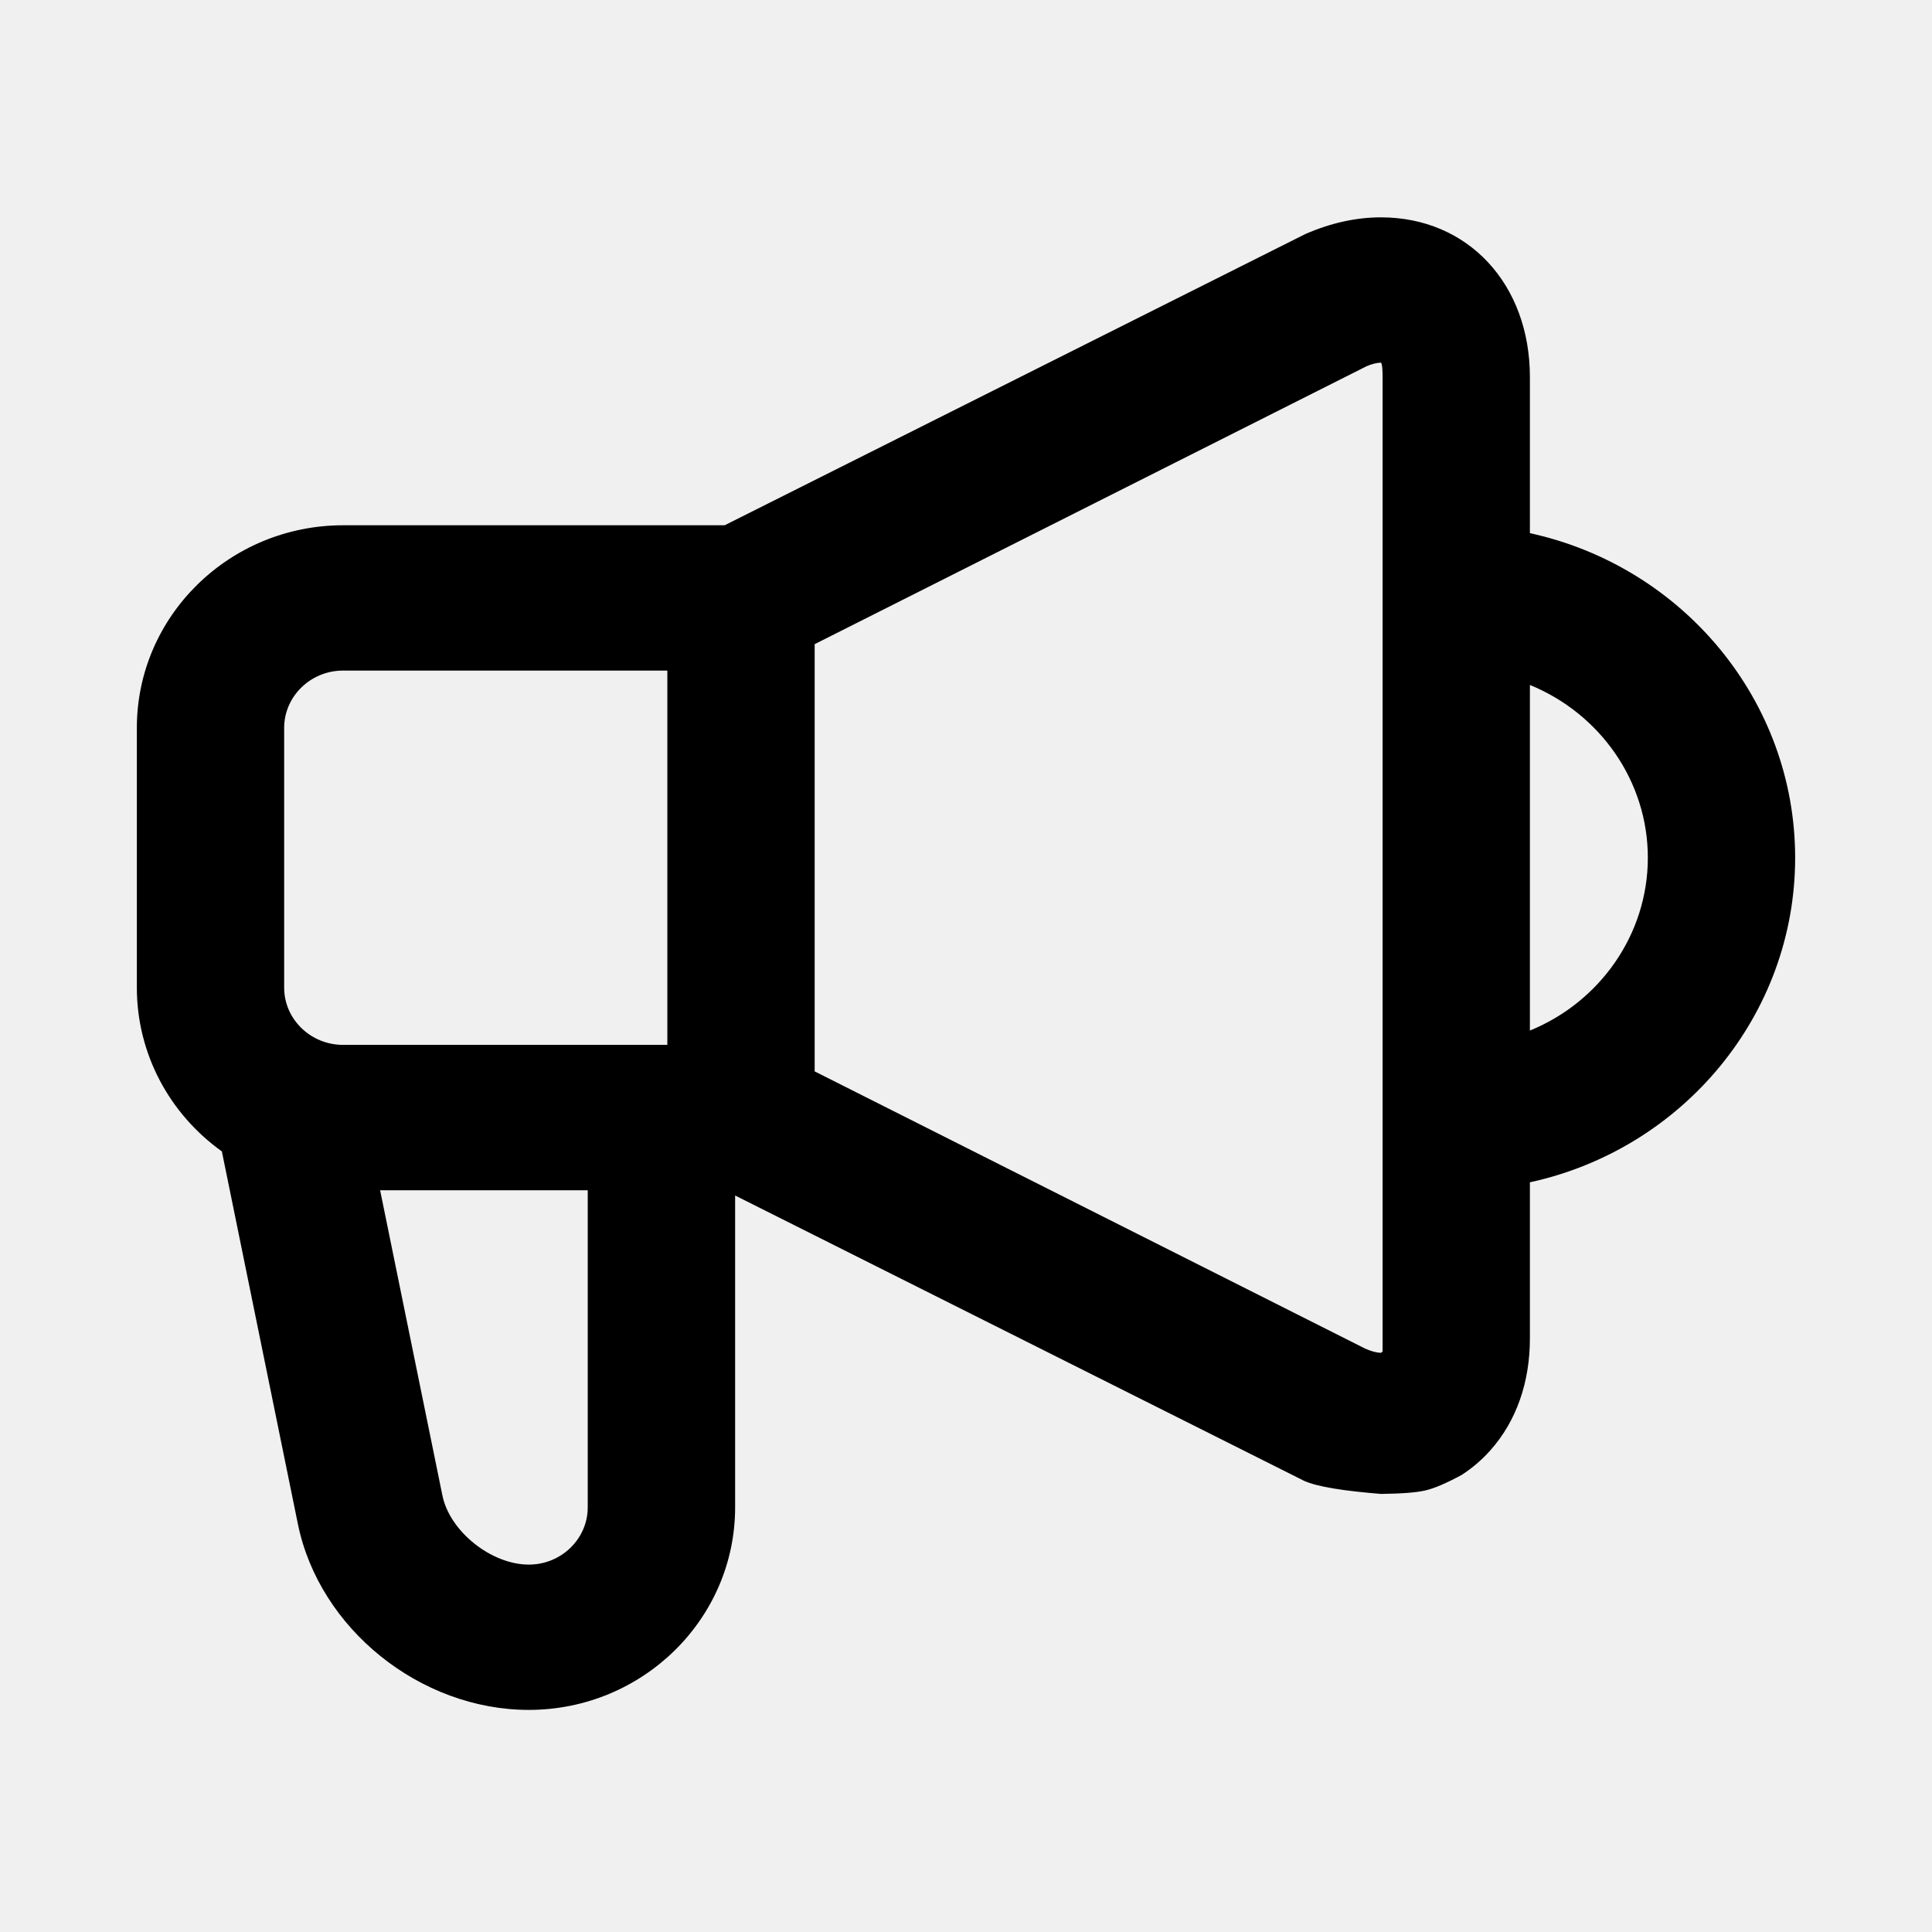
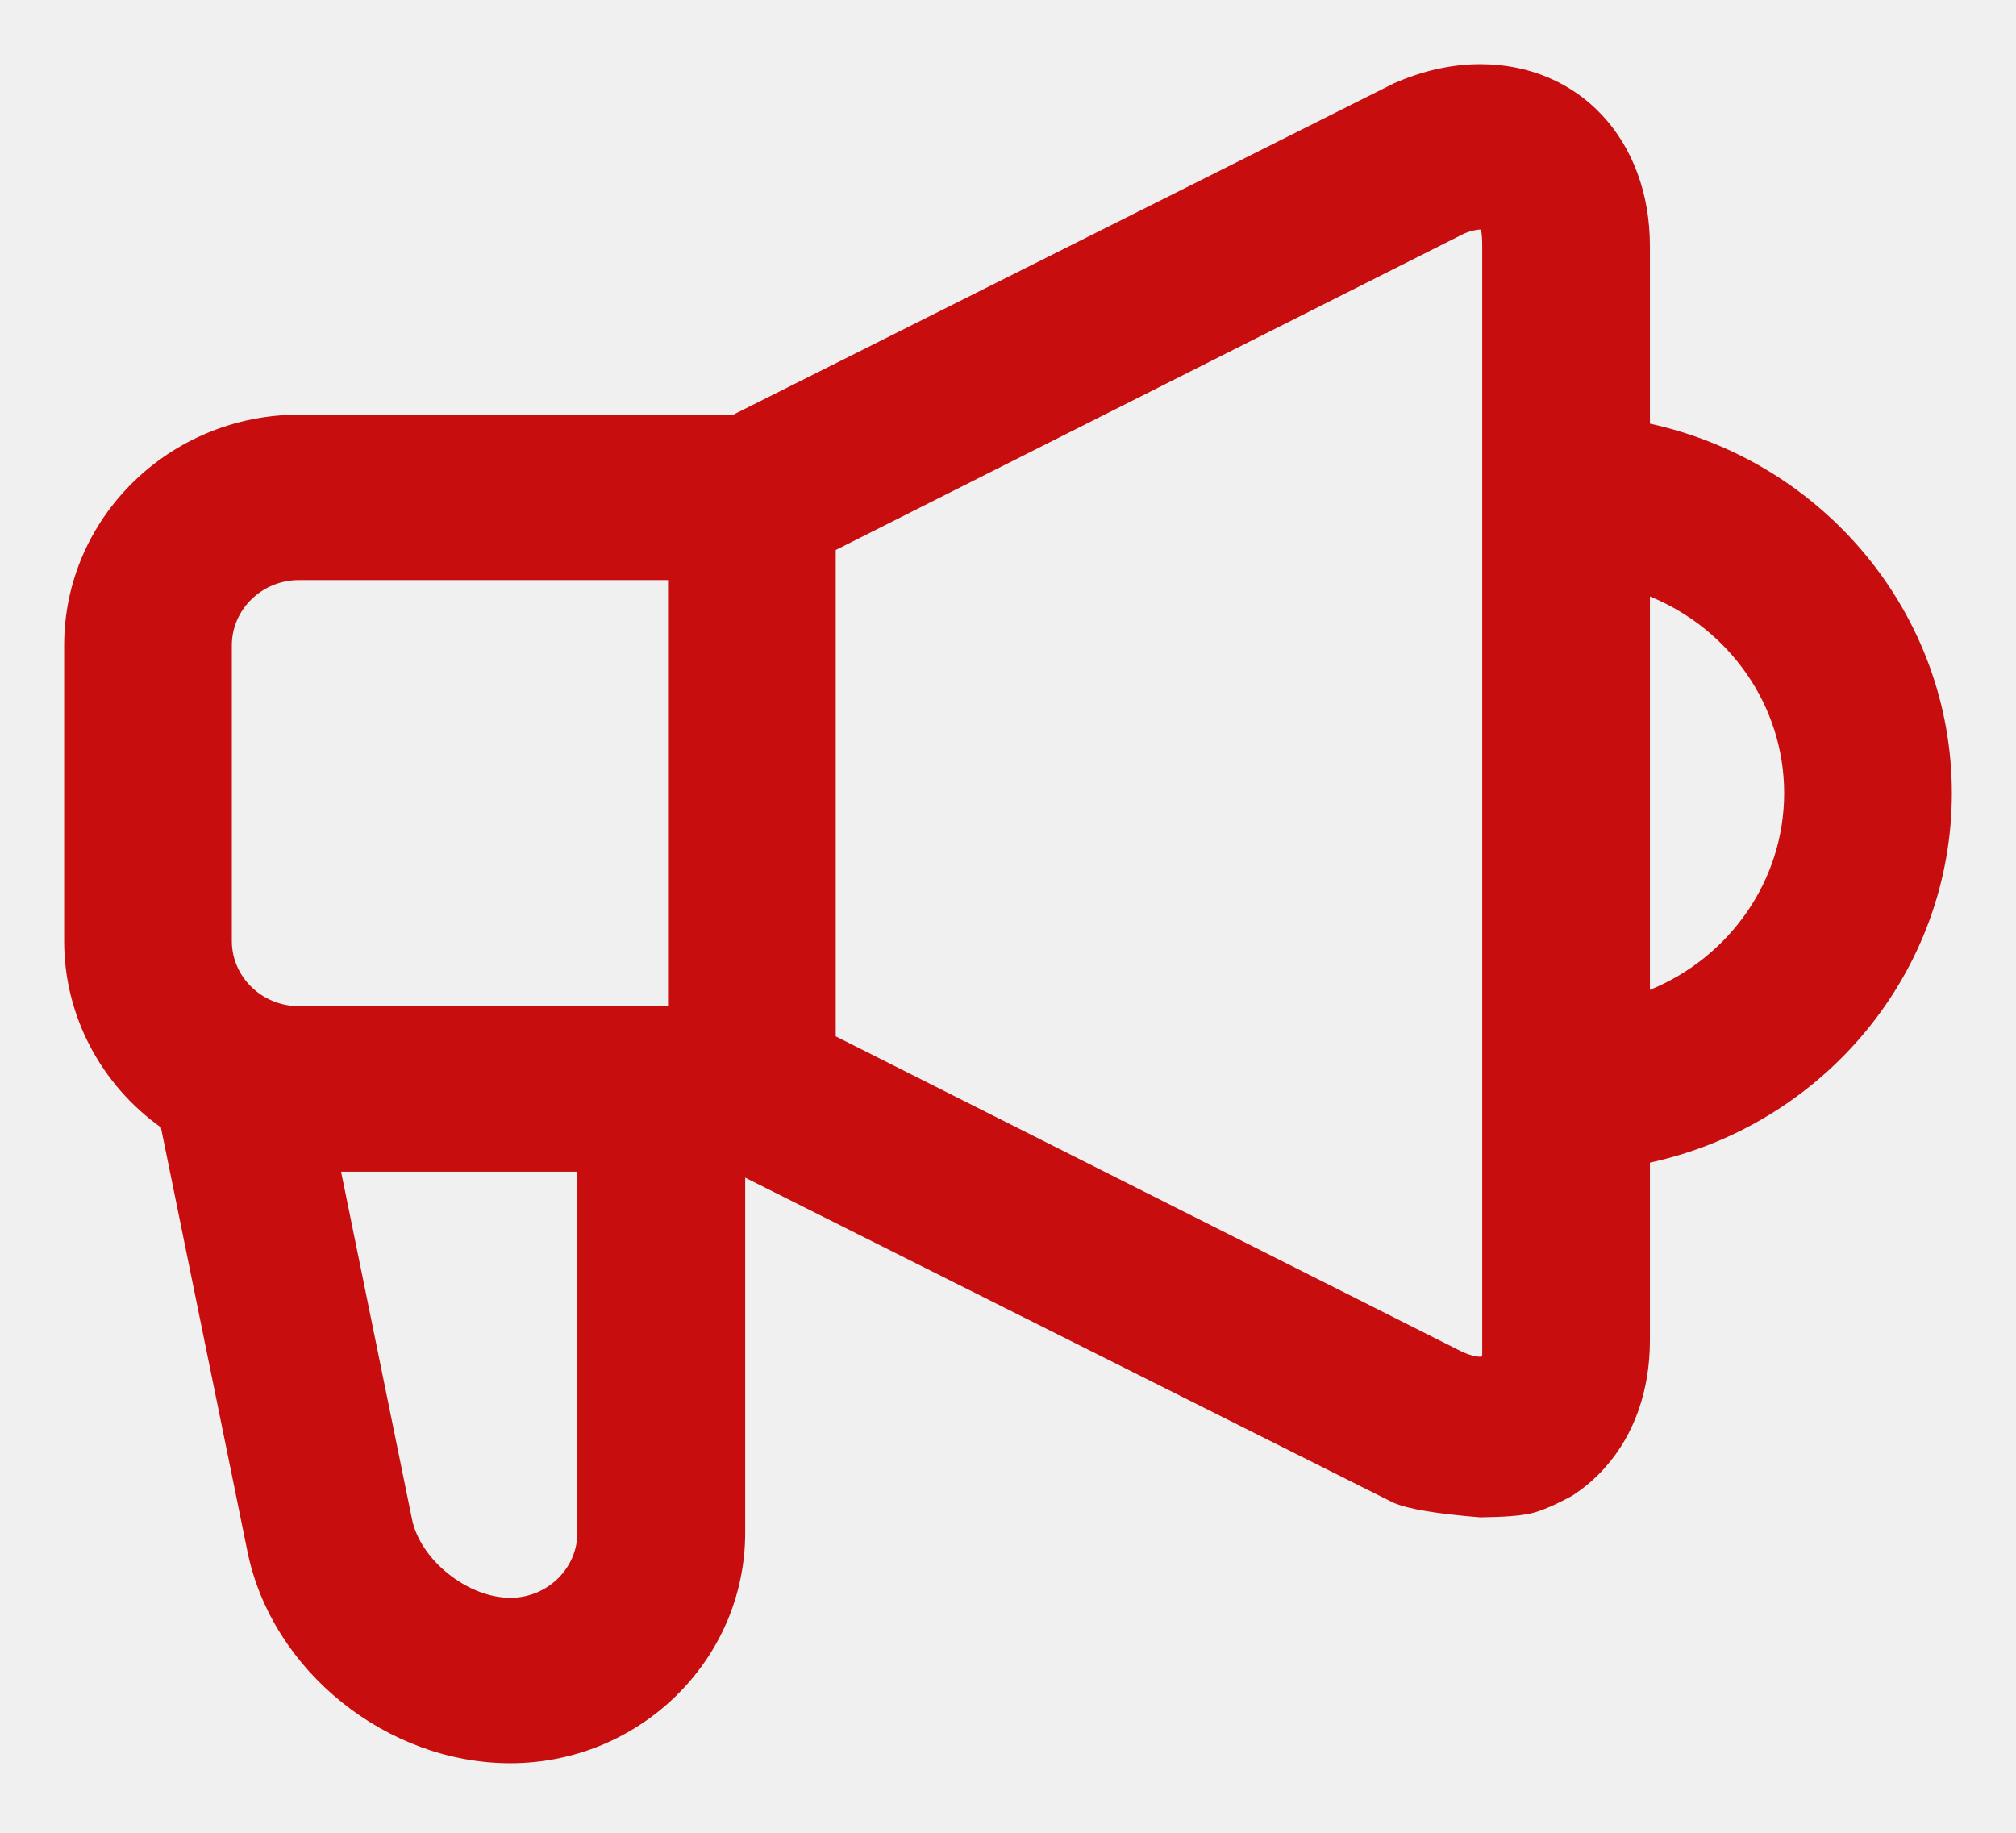
- <svg xmlns="http://www.w3.org/2000/svg" width="24px" height="24px" viewBox="0 0 24 24" version="1.1">
-   <g id="digital-marketing" stroke="none" stroke-width="1" fill="none" fill-rule="evenodd">
-     <rect id="Rectangle" fill-opacity="0.01" fill="#FFFFFF" x="0" y="0" width="24" height="24" />
-     <path d="M17.154,18.558 C16.699,18.521 16.37,18.471 16.201,18.396 L9.132,14.851 L9.132,18.725 C9.132,20.114 7.981,21.241 6.569,21.241 C5.221,21.241 3.967,20.234 3.701,18.934 L2.756,14.303 C2.1,13.834 1.7,13.084 1.7,12.269 L1.7,9.042 C1.7,7.652 2.851,6.525 4.263,6.525 L9.002,6.525 L16.214,2.908 C16.527,2.771 16.843,2.7 17.154,2.7 C18.239,2.7 19.005,3.532 19.005,4.684 L19.005,6.623 C20.906,7.038 22.3,8.704 22.3,10.655 C22.3,12.607 20.906,14.273 19.005,14.687 L19.005,16.627 C19.005,17.17 18.837,17.653 18.516,18.014 C18.409,18.135 18.287,18.239 18.154,18.324 C17.967,18.425 17.818,18.489 17.706,18.515 C17.595,18.541 17.412,18.555 17.154,18.558 Z M8.29,8.33 L4.263,8.33 C3.858,8.33 3.53,8.651 3.53,9.042 L3.53,12.269 C3.53,12.66 3.858,12.98 4.263,12.98 L8.29,12.98 L8.29,8.33 Z M5.496,18.578 C5.586,19.022 6.102,19.436 6.569,19.436 C6.974,19.436 7.301,19.115 7.301,18.725 L7.301,14.786 L4.722,14.786 L5.496,18.578 Z M17.175,4.684 C17.175,4.534 17.16,4.505 17.154,4.505 C17.108,4.505 17.039,4.522 16.975,4.55 L10.12,8.002 L10.12,13.309 L16.961,16.754 C17.04,16.789 17.108,16.805 17.154,16.805 C17.165,16.805 17.154,16.812 17.145,16.819 L17.141,16.822 C17.152,16.81 17.163,16.798 17.175,16.788 L17.175,4.684 Z M20.47,10.655 C20.47,9.703 19.875,8.864 19.005,8.509 L19.005,12.802 C19.875,12.447 20.47,11.607 20.47,10.655 Z" id="Combined-Shape" fill="#000000" fill-rule="nonzero" />
+ <svg xmlns="http://www.w3.org/2000/svg" width="22px" height="20px" viewBox="0 0 22 20" version="1.1">
+   <g id="New-Website" stroke="none" stroke-width="1" fill="none" fill-rule="evenodd">
+     <g id="digital-marketing" transform="translate(-1, -2)" fill="#C70D0D" fill-rule="nonzero">
+       <g transform="translate(1, 2)" id="Combined-Shape">
+         <path d="M16.154,16.558 C15.699,16.521 15.37,16.471 15.201,16.396 L8.132,12.851 L8.132,16.725 C8.132,18.114 6.981,19.241 5.569,19.241 C4.221,19.241 2.967,18.234 2.701,16.934 L1.756,12.303 C1.1,11.834 0.7,11.084 0.7,10.269 L0.7,7.042 C0.7,5.652 1.851,4.525 3.263,4.525 L8.002,4.525 L15.214,0.908 C15.527,0.771 15.843,0.7 16.154,0.7 C17.239,0.7 18.005,1.532 18.005,2.684 L18.005,4.623 C19.906,5.038 21.3,6.704 21.3,8.655 C21.3,10.607 19.906,12.273 18.005,12.687 L18.005,14.627 C18.005,15.17 17.837,15.653 17.516,16.014 C17.409,16.135 17.287,16.239 17.154,16.324 C16.967,16.425 16.818,16.489 16.706,16.515 C16.595,16.541 16.412,16.555 16.154,16.558 Z M7.29,6.33 L3.263,6.33 C2.858,6.33 2.53,6.651 2.53,7.042 L2.53,10.269 C2.53,10.66 2.858,10.98 3.263,10.98 L7.29,10.98 L7.29,6.33 Z M4.496,16.578 C4.586,17.022 5.102,17.436 5.569,17.436 C5.974,17.436 6.301,17.115 6.301,16.725 L6.301,12.786 L3.722,12.786 L4.496,16.578 Z M16.175,2.684 C16.175,2.534 16.16,2.505 16.154,2.505 C16.108,2.505 16.039,2.522 15.975,2.55 L9.12,6.002 L9.12,11.309 L15.961,14.754 C16.04,14.789 16.108,14.805 16.154,14.805 C16.165,14.805 16.154,14.812 16.145,14.819 L16.141,14.822 C16.152,14.81 16.163,14.798 16.175,14.788 L16.175,2.684 Z M19.47,8.655 C19.47,7.703 18.875,6.864 18.005,6.509 L18.005,10.802 C18.875,10.447 19.47,9.607 19.47,8.655 Z" />
+       </g>
+     </g>
  </g>
</svg>
